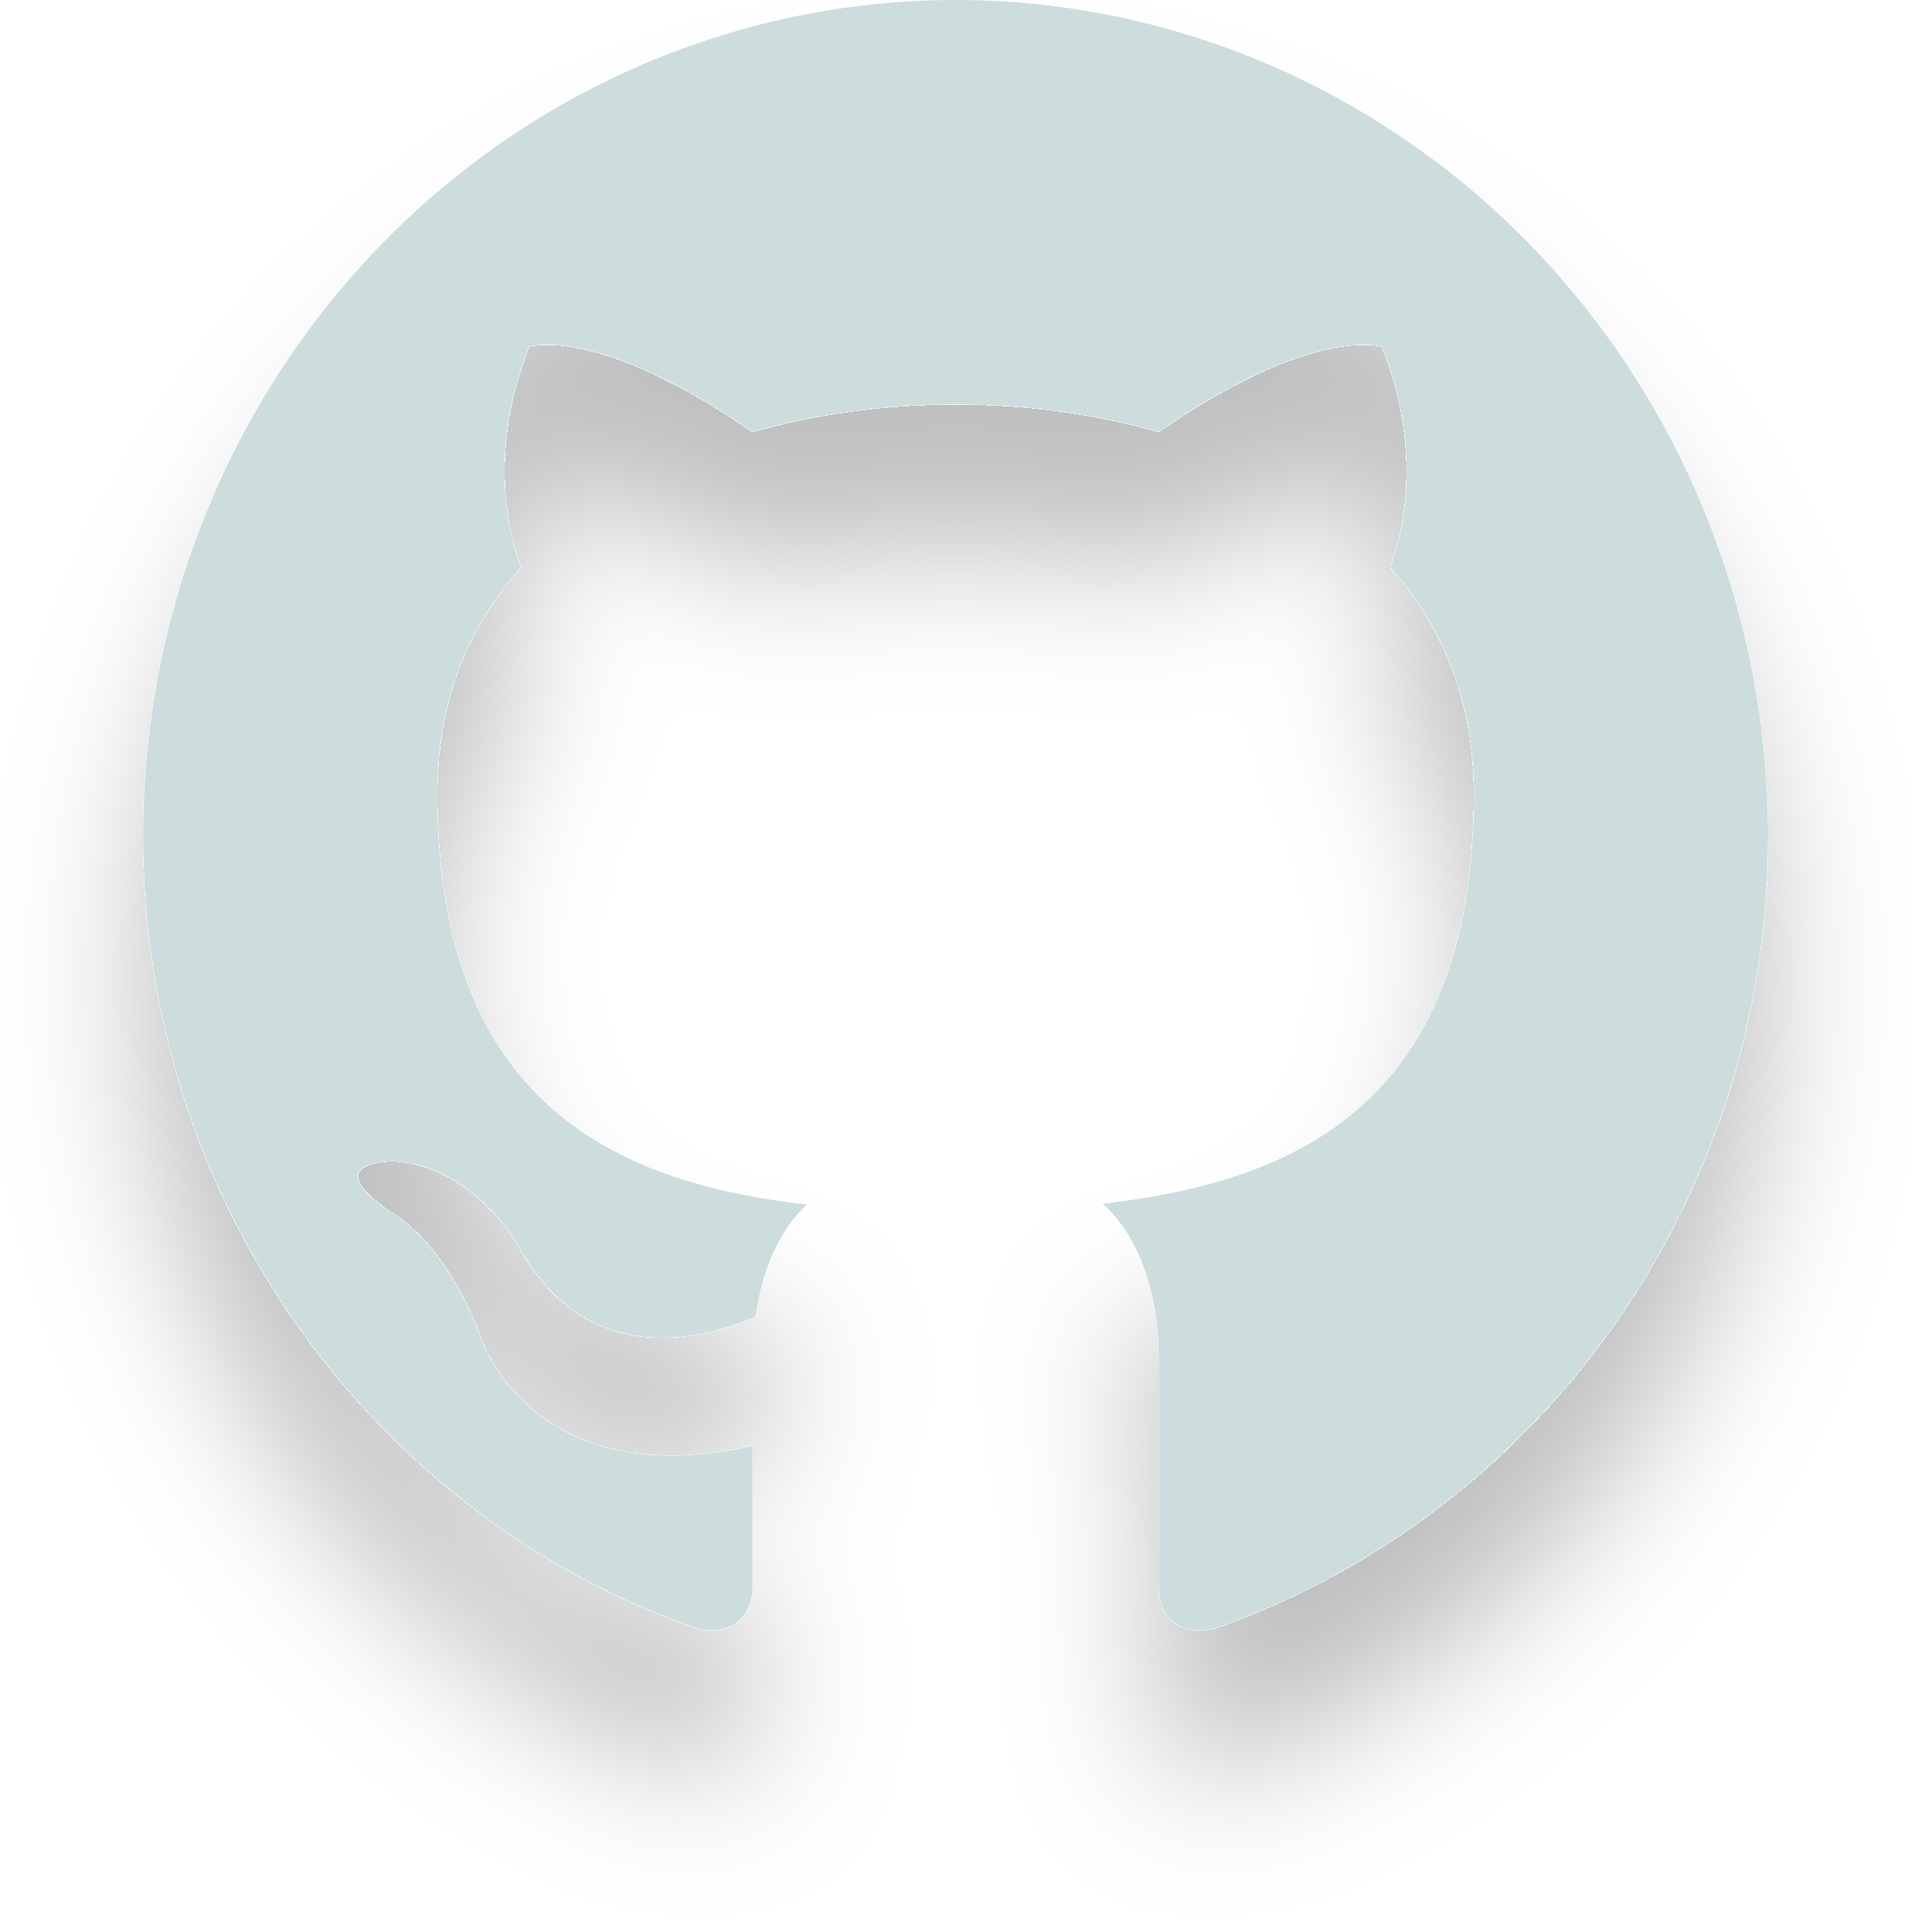
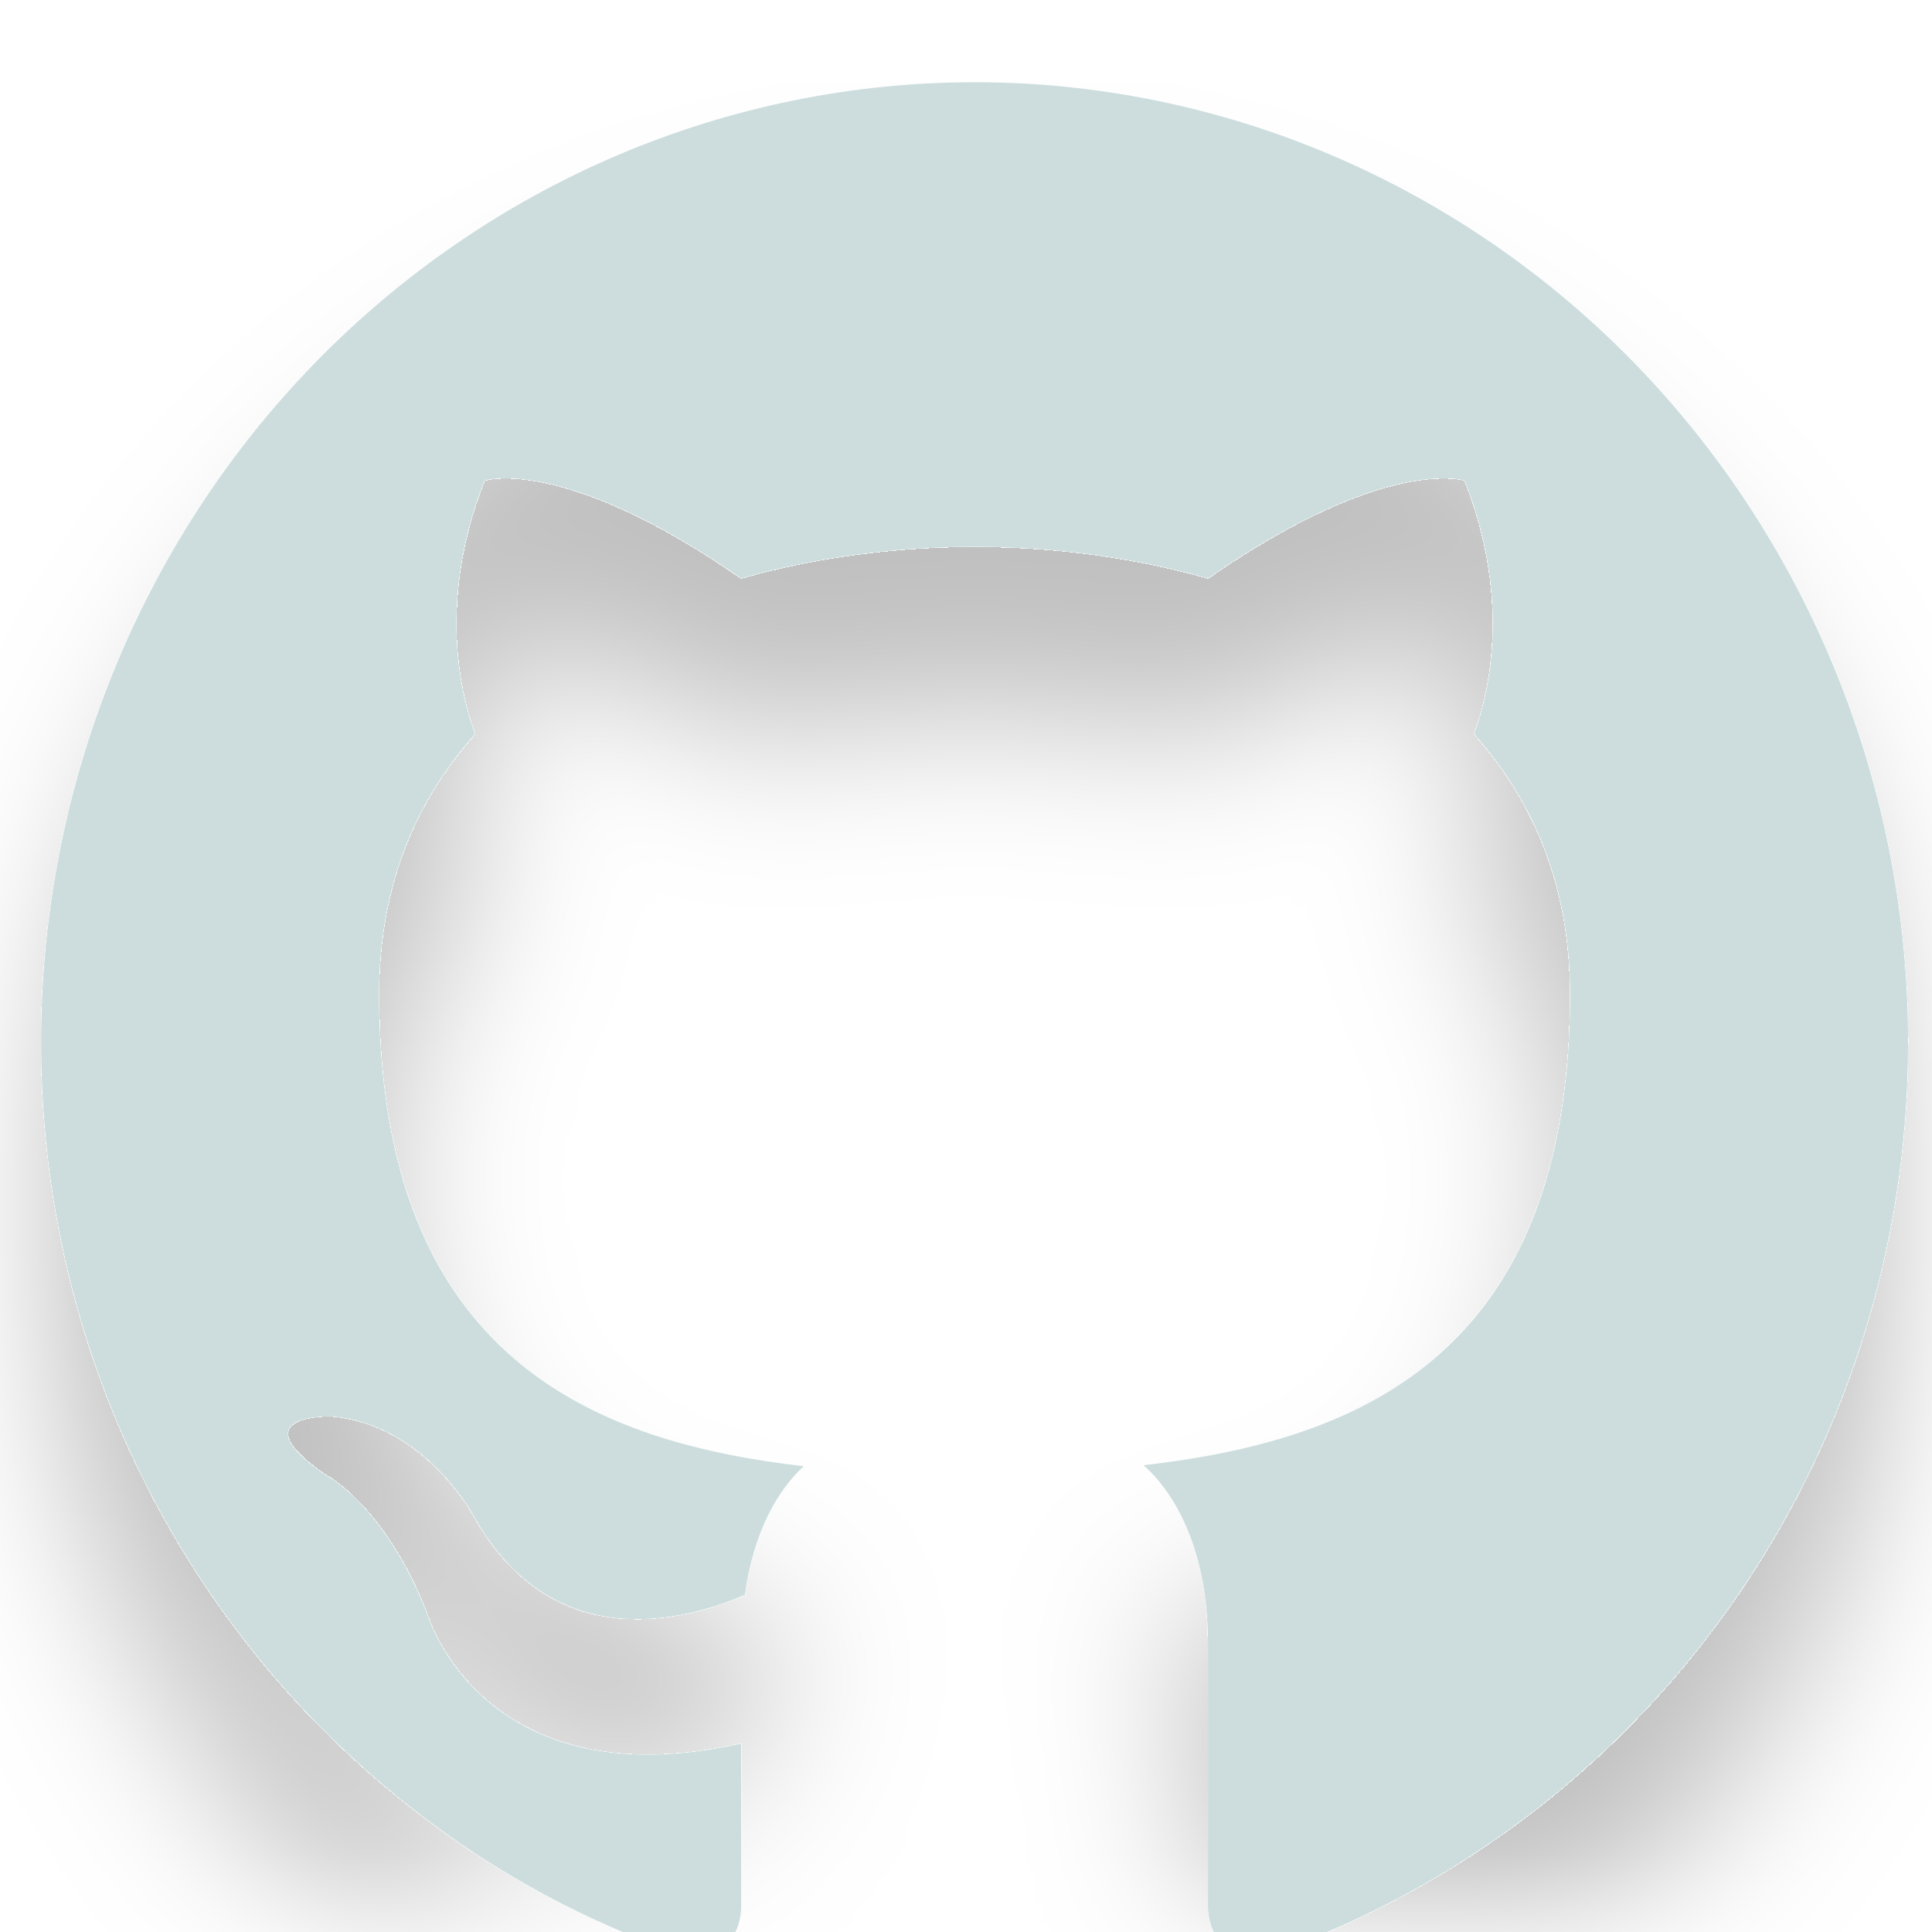
- <svg xmlns="http://www.w3.org/2000/svg" width="54" height="54" viewBox="0 0 54 54" fill="none">
-   <g filter="url(#filter0_d_13_22)">
+ <svg xmlns="http://www.w3.org/2000/svg" width="50" height="50" viewBox="4 -2 45 47" fill="none">
+   <g filter="url(#filter0_d_197_8)">
    <path d="M26.709 0C23.727 0 20.774 0.604 18.019 1.777C15.263 2.951 12.76 4.671 10.651 6.839C6.393 11.217 4 17.156 4 23.349C4 33.669 10.518 42.425 19.533 45.53C20.668 45.717 21.032 44.993 21.032 44.362V40.416C14.741 41.818 13.402 37.288 13.402 37.288C12.357 34.579 10.881 33.856 10.881 33.856C8.814 32.408 11.04 32.455 11.04 32.455C13.311 32.618 14.514 34.86 14.514 34.86C16.49 38.409 19.828 37.358 21.122 36.797C21.327 35.28 21.917 34.252 22.553 33.669C17.512 33.085 12.221 31.077 12.221 22.181C12.221 19.59 13.084 17.512 14.56 15.854C14.332 15.27 13.538 12.842 14.787 9.69C14.787 9.69 16.694 9.059 21.032 12.071C22.826 11.558 24.779 11.301 26.709 11.301C28.639 11.301 30.592 11.558 32.386 12.071C36.724 9.059 38.631 9.69 38.631 9.69C39.88 12.842 39.085 15.27 38.858 15.854C40.334 17.512 41.197 19.59 41.197 22.181C41.197 31.1 35.883 33.062 30.819 33.645C31.637 34.369 32.386 35.794 32.386 37.965V44.362C32.386 44.993 32.749 45.74 33.908 45.53C42.923 42.401 49.418 33.669 49.418 23.349C49.418 20.282 48.83 17.246 47.689 14.414C46.548 11.581 44.875 9.007 42.767 6.839C40.658 4.671 38.154 2.951 35.399 1.777C32.644 0.604 29.691 0 26.709 0Z" fill="#CDDDDD" />
  </g>
  <defs>
-     <filter id="filter0_d_13_22" x="0" y="0" width="53.418" height="53.566" filterUnits="userSpaceOnUse" color-interpolation-filters="sRGB">
+     <filter id="filter0_d_197_8" x="0" y="0" width="50" height="50" filterUnits="userSpaceOnUse" color-interpolation-filters="sRGB">
      <feFlood flood-opacity="0" result="BackgroundImageFix" />
      <feColorMatrix in="SourceAlpha" type="matrix" values="0 0 0 0 0 0 0 0 0 0 0 0 0 0 0 0 0 0 127 0" result="hardAlpha" />
      <feOffset dy="4" />
      <feGaussianBlur stdDeviation="2" />
      <feComposite in2="hardAlpha" operator="out" />
      <feColorMatrix type="matrix" values="0 0 0 0 0 0 0 0 0 0 0 0 0 0 0 0 0 0 0.25 0" />
-       <feBlend mode="normal" in2="BackgroundImageFix" result="effect1_dropShadow_13_22" />
-       <feBlend mode="normal" in="SourceGraphic" in2="effect1_dropShadow_13_22" result="shape" />
+       <feBlend mode="normal" in2="BackgroundImageFix" result="effect1_dropShadow_197_8" />
+       <feBlend mode="normal" in="SourceGraphic" in2="effect1_dropShadow_197_8" result="shape" />
    </filter>
  </defs>
</svg>
